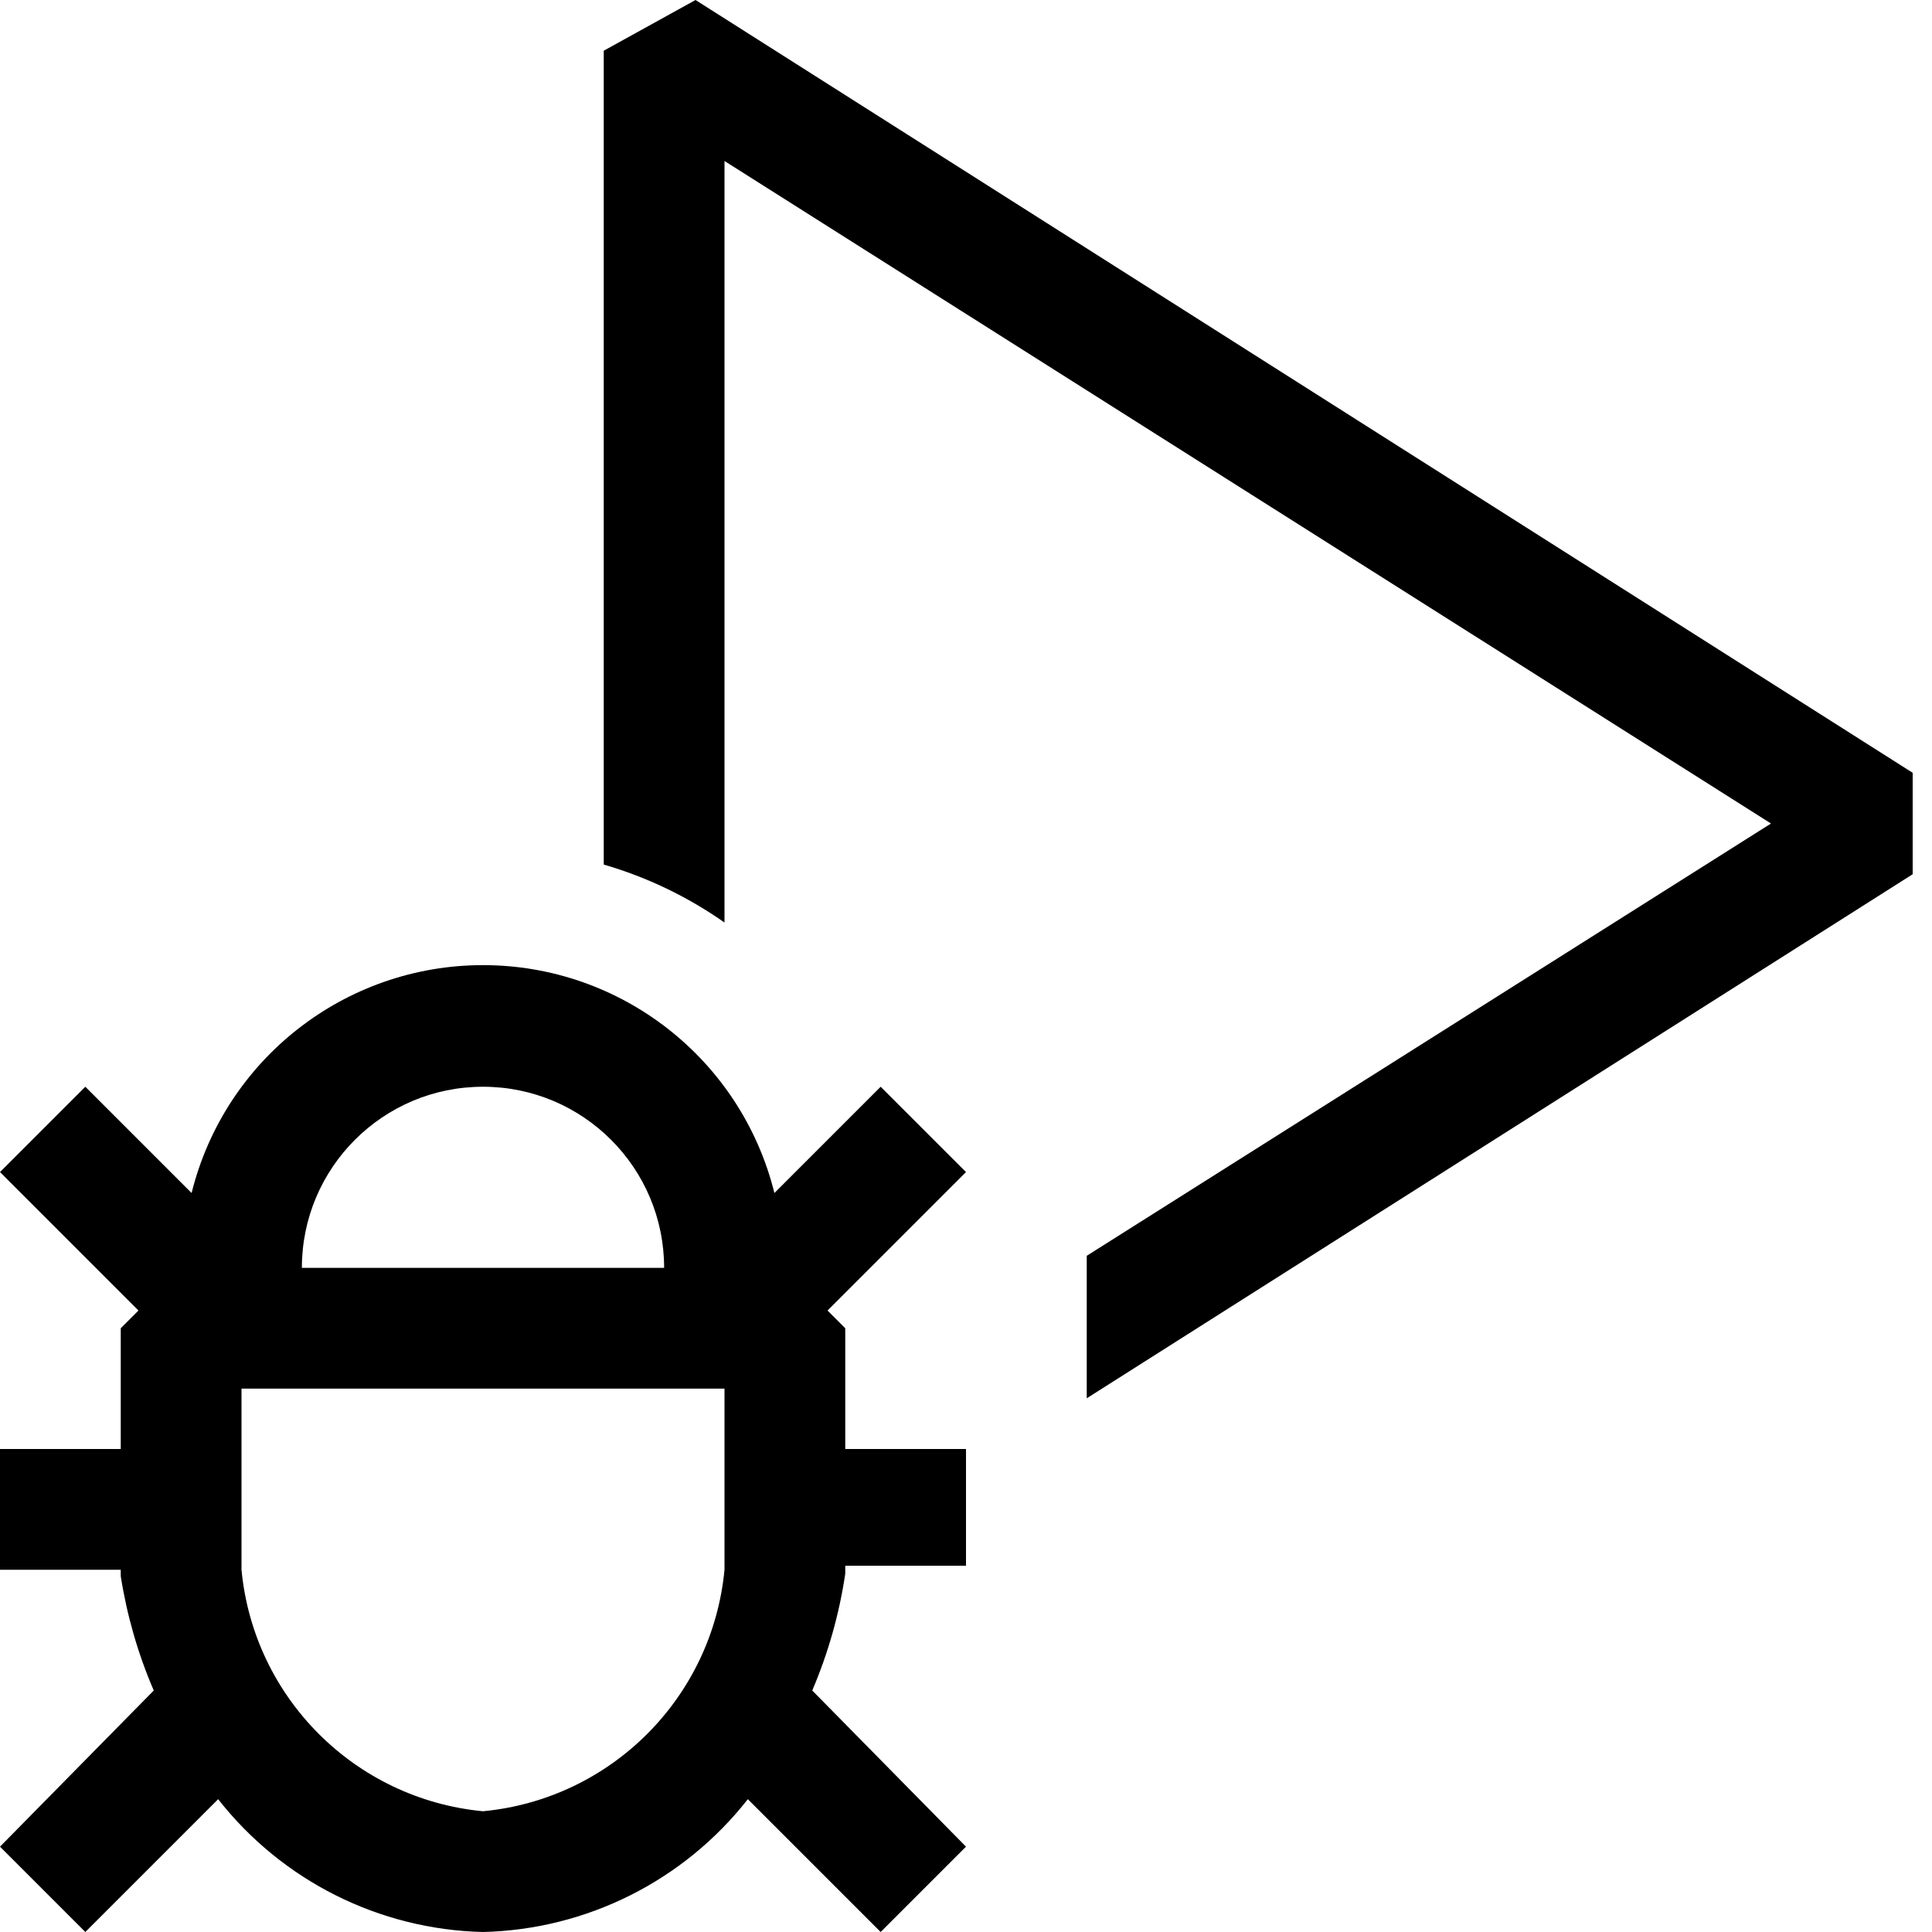
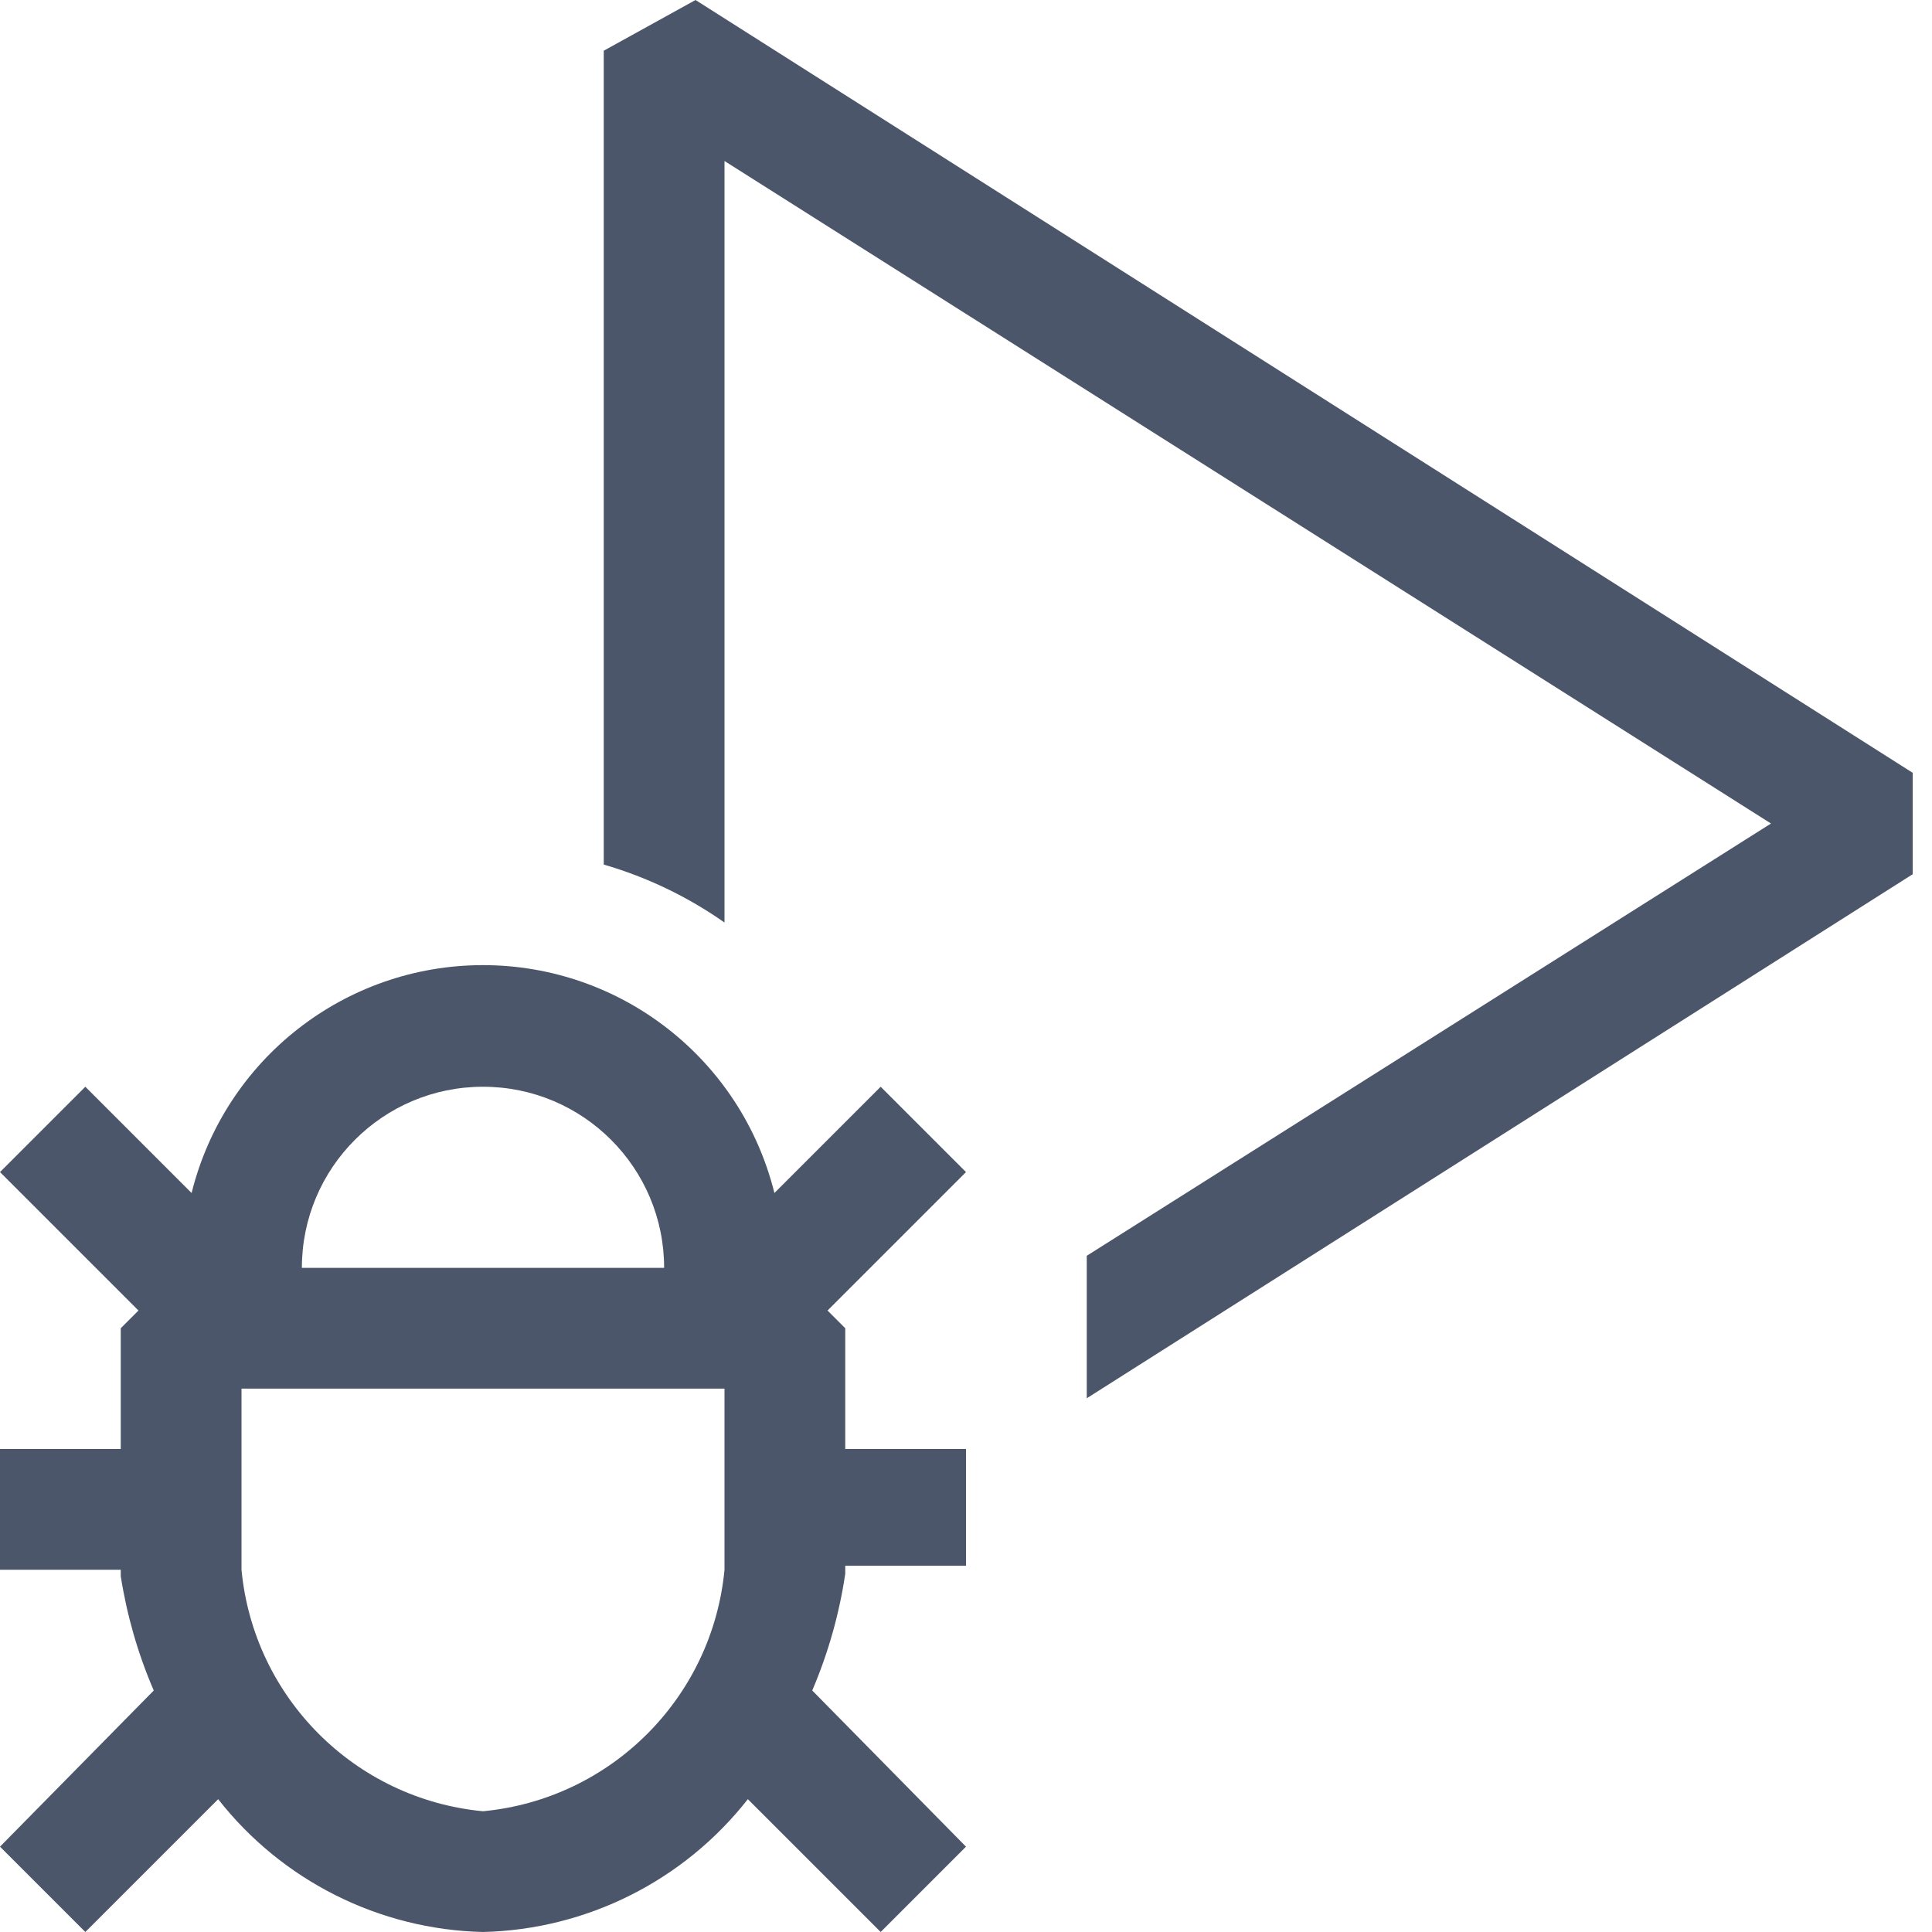
- <svg xmlns="http://www.w3.org/2000/svg" width="64px" height="64px" viewBox="0 0 24 24" fill="#000000">
+ <svg xmlns="http://www.w3.org/2000/svg" width="64px" height="64px" viewBox="0 0 24 24" fill="#4C566A">
  <g id="SVGRepo_bgCarrier" stroke-width="0" />
  <g id="SVGRepo_tracerCarrier" stroke-linecap="round" stroke-linejoin="round" />
  <g id="SVGRepo_iconCarrier">
    <path d="M10.94 13.5l-1.32 1.32a3.73 3.73 0 0 0-7.24 0L1.06 13.5 0 14.56l1.72 1.72-.22.22V18H0v1.5h1.5v.08c.077.489.214.966.41 1.42L0 22.94 1.06 24l1.65-1.65A4.308 4.308 0 0 0 6 24a4.31 4.31 0 0 0 3.29-1.65L10.94 24 12 22.94 10.09 21c.198-.464.336-.951.41-1.45v-.1H12V18h-1.5v-1.5l-.22-.22L12 14.56l-1.06-1.06zM6 13.5a2.25 2.25 0 0 1 2.25 2.25h-4.5A2.25 2.25 0 0 1 6 13.5zm3 6a3.33 3.33 0 0 1-3 3 3.33 3.33 0 0 1-3-3v-2.25h6v2.25zm14.76-9.9v1.26L13.5 17.37V15.6l8.5-5.37L9 2v9.46a5.07 5.07 0 0 0-1.5-.72V.63L8.64 0l15.12 9.6z" />
  </g>
</svg>
